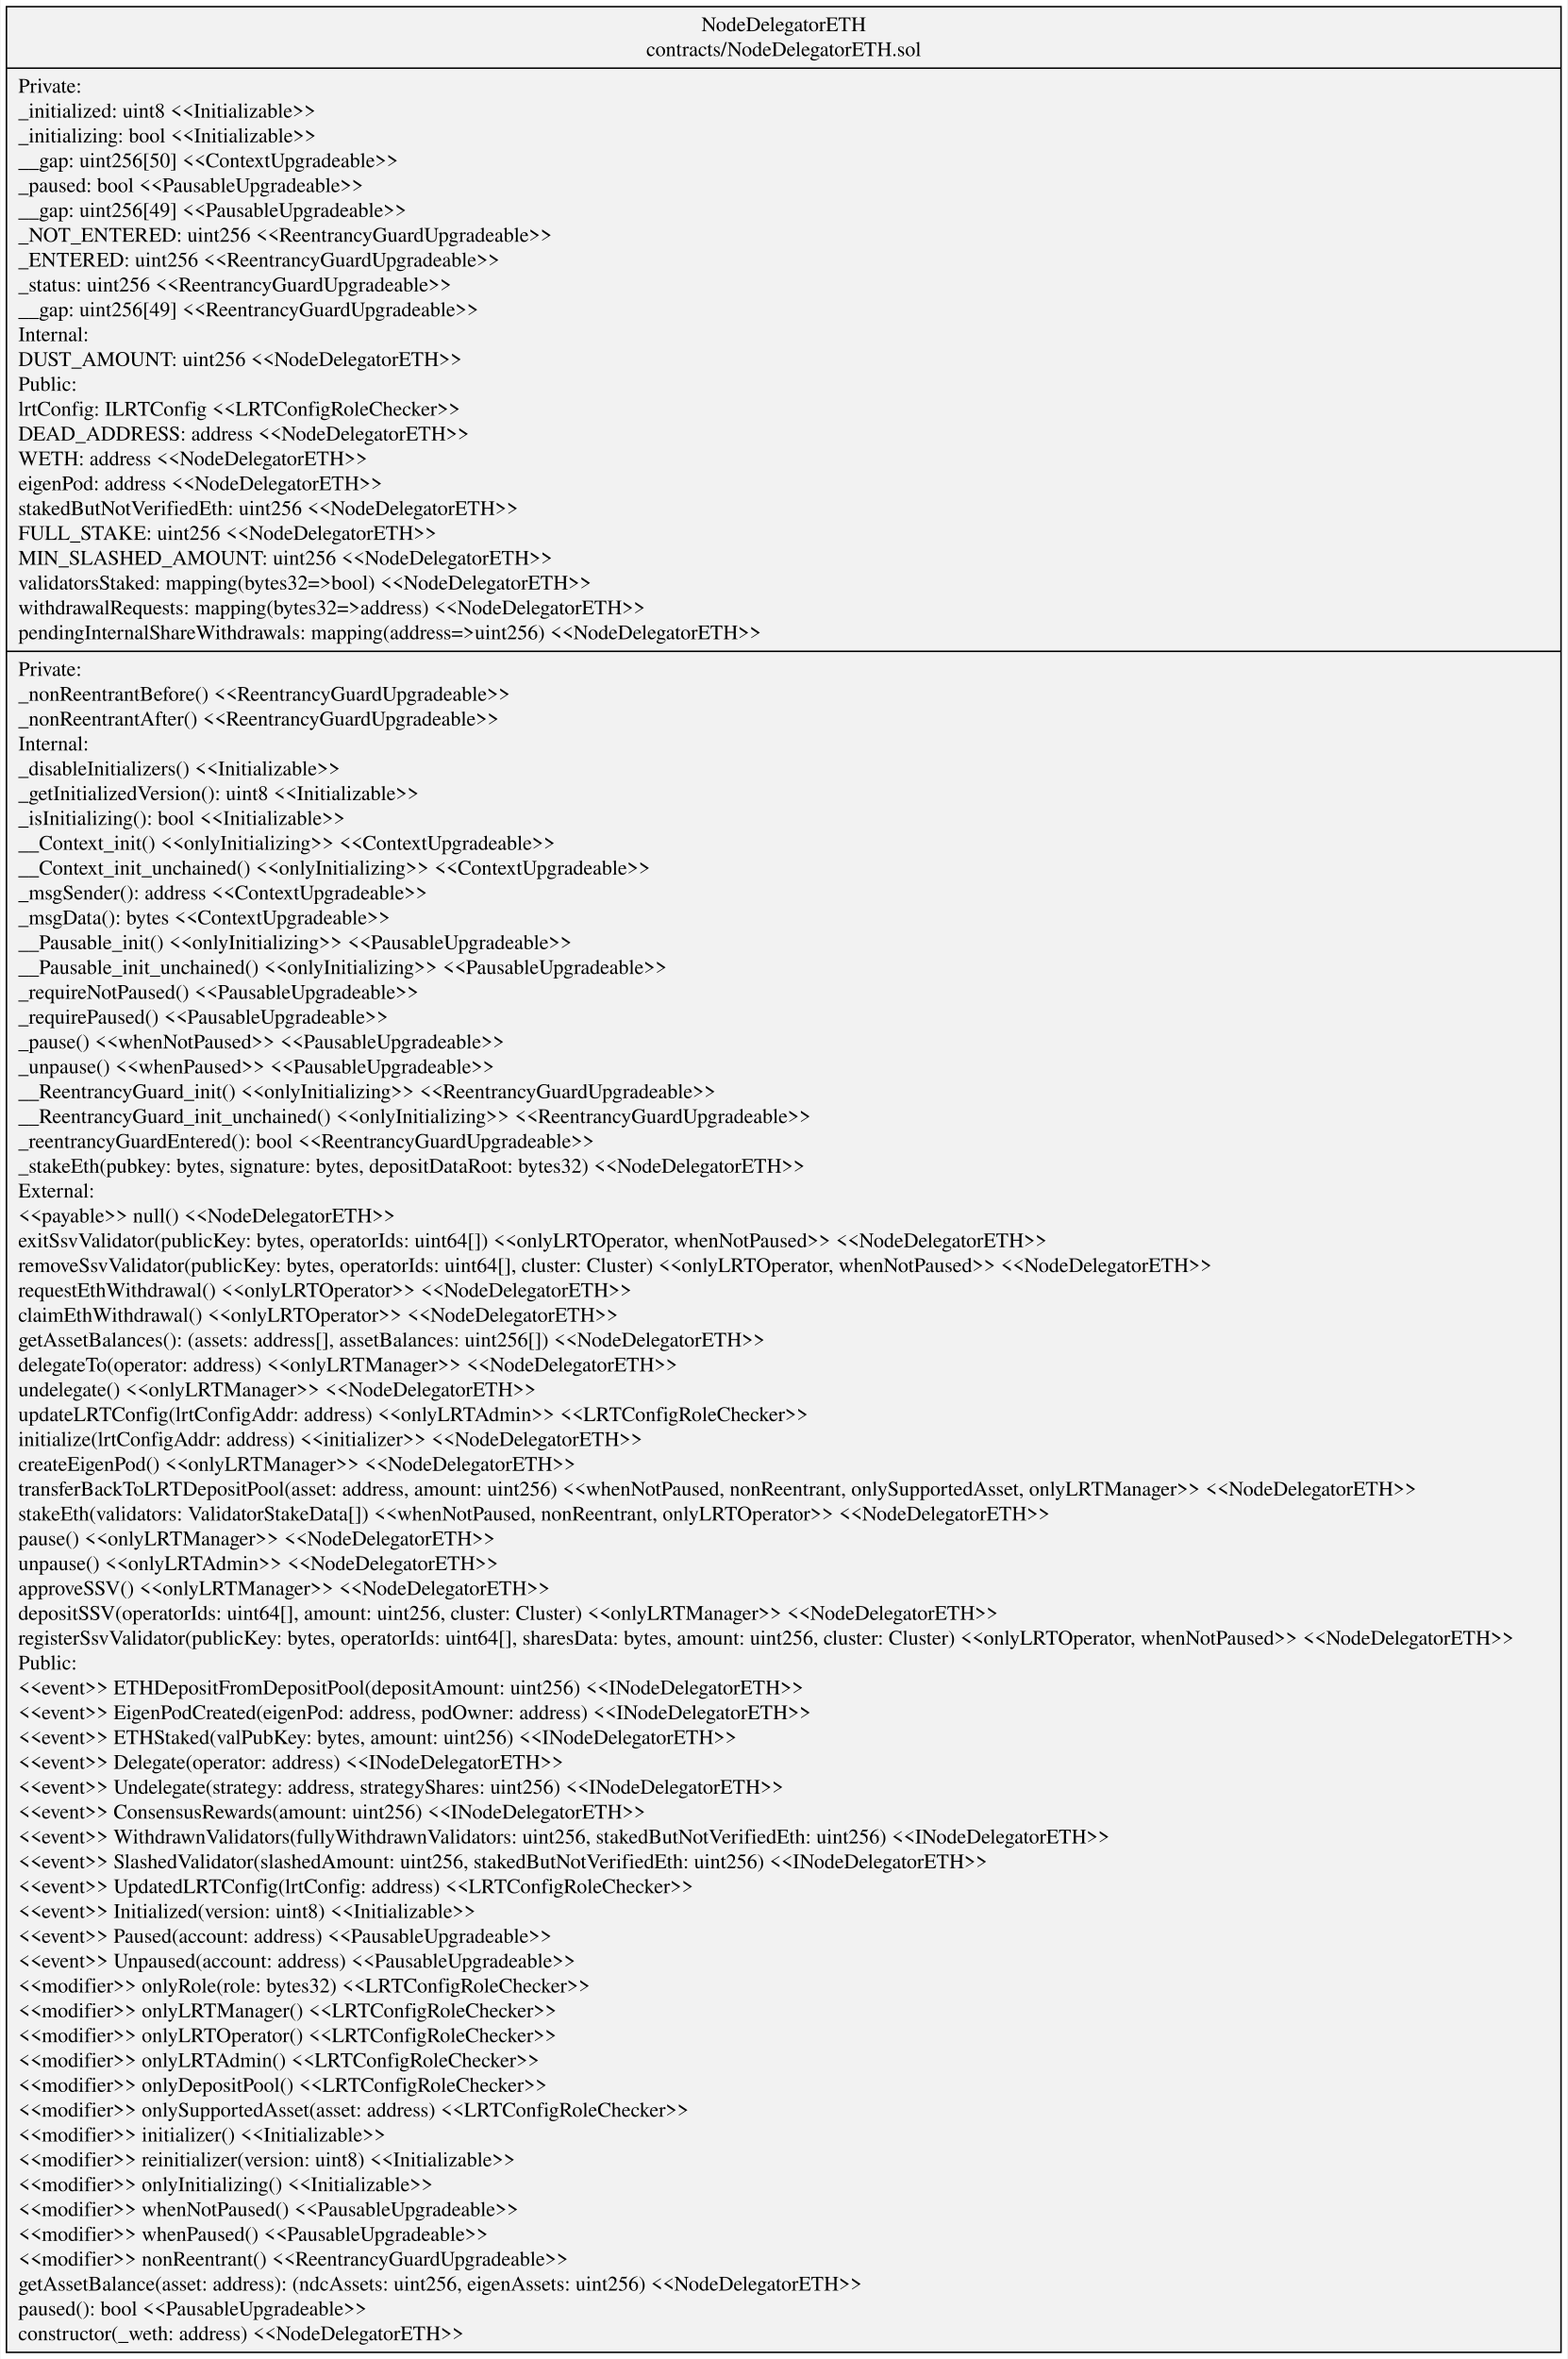
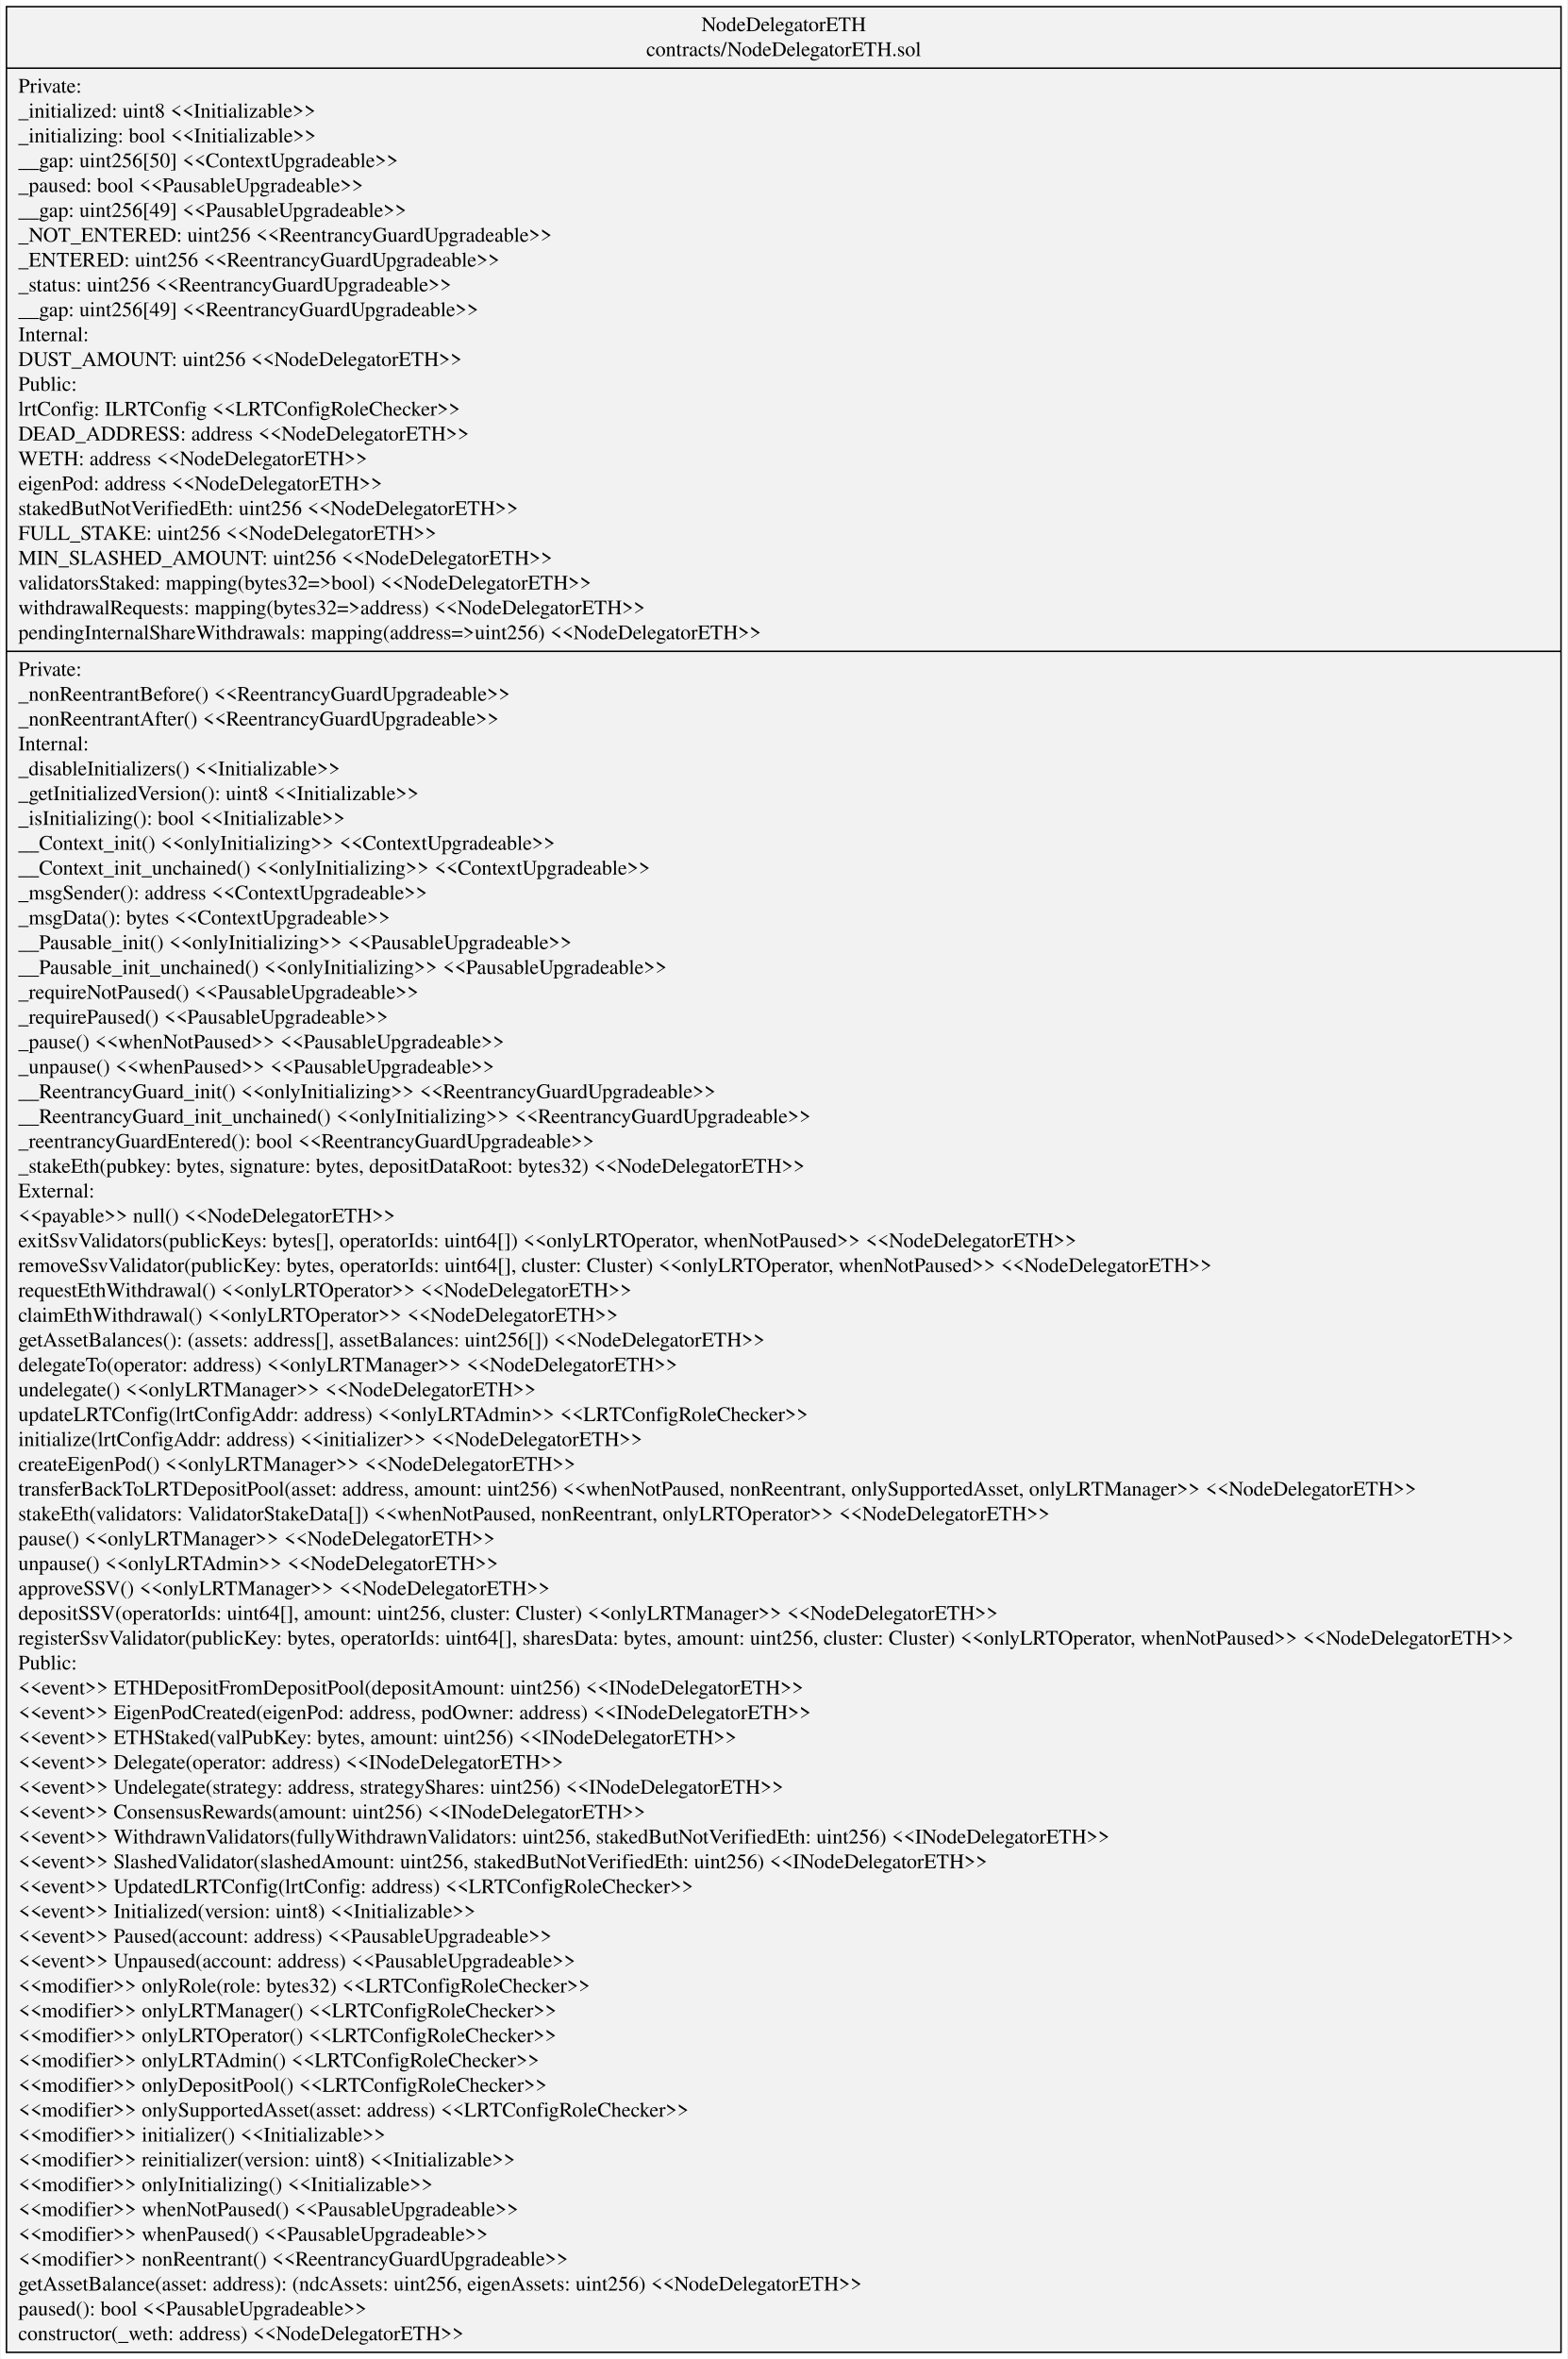
<svg xmlns="http://www.w3.org/2000/svg" width="1060pt" height="1595pt" viewBox="0.00 0.00 1059.54 1595.40">
  <g id="graph0" class="graph" transform="scale(1 1) rotate(0) translate(4 1591.4)">
    <polygon fill="white" stroke="transparent" points="-4,4 -4,-1591.4 1055.54,-1591.4 1055.54,4 -4,4" />
    <g id="node1" class="node">
      <polygon fill="#f2f2f2" stroke="black" points="0,-0.5 0,-1586.9 1051.54,-1586.9 1051.54,-0.5 0,-0.5" />
      <text text-anchor="middle" x="525.77" y="-1570.3" font-family="Times,serif" font-size="14.00">NodeDelegatorETH</text>
      <text text-anchor="middle" x="525.77" y="-1553.5" font-family="Times,serif" font-size="14.00">contracts/NodeDelegatorETH.sol</text>
      <polyline fill="none" stroke="black" points="0,-1545.3 1051.54,-1545.3 " />
      <text text-anchor="start" x="8" y="-1528.7" font-family="Times,serif" font-size="14.00">Private:</text>
      <text text-anchor="start" x="8" y="-1511.9" font-family="Times,serif" font-size="14.00">   _initialized: uint8 &lt;&lt;Initializable&gt;&gt;</text>
      <text text-anchor="start" x="8" y="-1495.1" font-family="Times,serif" font-size="14.00">   _initializing: bool &lt;&lt;Initializable&gt;&gt;</text>
      <text text-anchor="start" x="8" y="-1478.3" font-family="Times,serif" font-size="14.00">   __gap: uint256[50] &lt;&lt;ContextUpgradeable&gt;&gt;</text>
      <text text-anchor="start" x="8" y="-1461.5" font-family="Times,serif" font-size="14.00">   _paused: bool &lt;&lt;PausableUpgradeable&gt;&gt;</text>
      <text text-anchor="start" x="8" y="-1444.7" font-family="Times,serif" font-size="14.00">   __gap: uint256[49] &lt;&lt;PausableUpgradeable&gt;&gt;</text>
      <text text-anchor="start" x="8" y="-1427.9" font-family="Times,serif" font-size="14.00">   _NOT_ENTERED: uint256 &lt;&lt;ReentrancyGuardUpgradeable&gt;&gt;</text>
      <text text-anchor="start" x="8" y="-1411.1" font-family="Times,serif" font-size="14.00">   _ENTERED: uint256 &lt;&lt;ReentrancyGuardUpgradeable&gt;&gt;</text>
      <text text-anchor="start" x="8" y="-1394.3" font-family="Times,serif" font-size="14.00">   _status: uint256 &lt;&lt;ReentrancyGuardUpgradeable&gt;&gt;</text>
      <text text-anchor="start" x="8" y="-1377.5" font-family="Times,serif" font-size="14.00">   __gap: uint256[49] &lt;&lt;ReentrancyGuardUpgradeable&gt;&gt;</text>
      <text text-anchor="start" x="8" y="-1360.7" font-family="Times,serif" font-size="14.00">Internal:</text>
      <text text-anchor="start" x="8" y="-1343.9" font-family="Times,serif" font-size="14.00">   DUST_AMOUNT: uint256 &lt;&lt;NodeDelegatorETH&gt;&gt;</text>
      <text text-anchor="start" x="8" y="-1327.1" font-family="Times,serif" font-size="14.00">Public:</text>
      <text text-anchor="start" x="8" y="-1310.3" font-family="Times,serif" font-size="14.00">   lrtConfig: ILRTConfig &lt;&lt;LRTConfigRoleChecker&gt;&gt;</text>
      <text text-anchor="start" x="8" y="-1293.5" font-family="Times,serif" font-size="14.00">   DEAD_ADDRESS: address &lt;&lt;NodeDelegatorETH&gt;&gt;</text>
      <text text-anchor="start" x="8" y="-1276.7" font-family="Times,serif" font-size="14.00">   WETH: address &lt;&lt;NodeDelegatorETH&gt;&gt;</text>
      <text text-anchor="start" x="8" y="-1259.9" font-family="Times,serif" font-size="14.00">   eigenPod: address &lt;&lt;NodeDelegatorETH&gt;&gt;</text>
      <text text-anchor="start" x="8" y="-1243.1" font-family="Times,serif" font-size="14.00">   stakedButNotVerifiedEth: uint256 &lt;&lt;NodeDelegatorETH&gt;&gt;</text>
      <text text-anchor="start" x="8" y="-1226.3" font-family="Times,serif" font-size="14.00">   FULL_STAKE: uint256 &lt;&lt;NodeDelegatorETH&gt;&gt;</text>
      <text text-anchor="start" x="8" y="-1209.5" font-family="Times,serif" font-size="14.00">   MIN_SLASHED_AMOUNT: uint256 &lt;&lt;NodeDelegatorETH&gt;&gt;</text>
      <text text-anchor="start" x="8" y="-1192.7" font-family="Times,serif" font-size="14.00">   validatorsStaked: mapping(bytes32=&gt;bool) &lt;&lt;NodeDelegatorETH&gt;&gt;</text>
      <text text-anchor="start" x="8" y="-1175.9" font-family="Times,serif" font-size="14.00">   withdrawalRequests: mapping(bytes32=&gt;address) &lt;&lt;NodeDelegatorETH&gt;&gt;</text>
      <text text-anchor="start" x="8" y="-1159.1" font-family="Times,serif" font-size="14.00">   pendingInternalShareWithdrawals: mapping(address=&gt;uint256) &lt;&lt;NodeDelegatorETH&gt;&gt;</text>
      <polyline fill="none" stroke="black" points="0,-1150.9 1051.54,-1150.9 " />
      <text text-anchor="start" x="8" y="-1134.3" font-family="Times,serif" font-size="14.00">Private:</text>
      <text text-anchor="start" x="8" y="-1117.5" font-family="Times,serif" font-size="14.00">    _nonReentrantBefore() &lt;&lt;ReentrancyGuardUpgradeable&gt;&gt;</text>
      <text text-anchor="start" x="8" y="-1100.7" font-family="Times,serif" font-size="14.00">    _nonReentrantAfter() &lt;&lt;ReentrancyGuardUpgradeable&gt;&gt;</text>
      <text text-anchor="start" x="8" y="-1083.9" font-family="Times,serif" font-size="14.00">Internal:</text>
      <text text-anchor="start" x="8" y="-1067.1" font-family="Times,serif" font-size="14.00">    _disableInitializers() &lt;&lt;Initializable&gt;&gt;</text>
      <text text-anchor="start" x="8" y="-1050.3" font-family="Times,serif" font-size="14.00">    _getInitializedVersion(): uint8 &lt;&lt;Initializable&gt;&gt;</text>
      <text text-anchor="start" x="8" y="-1033.5" font-family="Times,serif" font-size="14.00">    _isInitializing(): bool &lt;&lt;Initializable&gt;&gt;</text>
      <text text-anchor="start" x="8" y="-1016.7" font-family="Times,serif" font-size="14.00">    __Context_init() &lt;&lt;onlyInitializing&gt;&gt; &lt;&lt;ContextUpgradeable&gt;&gt;</text>
      <text text-anchor="start" x="8" y="-999.9" font-family="Times,serif" font-size="14.00">    __Context_init_unchained() &lt;&lt;onlyInitializing&gt;&gt; &lt;&lt;ContextUpgradeable&gt;&gt;</text>
      <text text-anchor="start" x="8" y="-983.1" font-family="Times,serif" font-size="14.00">    _msgSender(): address &lt;&lt;ContextUpgradeable&gt;&gt;</text>
      <text text-anchor="start" x="8" y="-966.3" font-family="Times,serif" font-size="14.00">    _msgData(): bytes &lt;&lt;ContextUpgradeable&gt;&gt;</text>
      <text text-anchor="start" x="8" y="-949.5" font-family="Times,serif" font-size="14.00">    __Pausable_init() &lt;&lt;onlyInitializing&gt;&gt; &lt;&lt;PausableUpgradeable&gt;&gt;</text>
      <text text-anchor="start" x="8" y="-932.7" font-family="Times,serif" font-size="14.00">    __Pausable_init_unchained() &lt;&lt;onlyInitializing&gt;&gt; &lt;&lt;PausableUpgradeable&gt;&gt;</text>
      <text text-anchor="start" x="8" y="-915.9" font-family="Times,serif" font-size="14.00">    _requireNotPaused() &lt;&lt;PausableUpgradeable&gt;&gt;</text>
      <text text-anchor="start" x="8" y="-899.1" font-family="Times,serif" font-size="14.00">    _requirePaused() &lt;&lt;PausableUpgradeable&gt;&gt;</text>
      <text text-anchor="start" x="8" y="-882.3" font-family="Times,serif" font-size="14.00">    _pause() &lt;&lt;whenNotPaused&gt;&gt; &lt;&lt;PausableUpgradeable&gt;&gt;</text>
      <text text-anchor="start" x="8" y="-865.5" font-family="Times,serif" font-size="14.00">    _unpause() &lt;&lt;whenPaused&gt;&gt; &lt;&lt;PausableUpgradeable&gt;&gt;</text>
      <text text-anchor="start" x="8" y="-848.7" font-family="Times,serif" font-size="14.00">    __ReentrancyGuard_init() &lt;&lt;onlyInitializing&gt;&gt; &lt;&lt;ReentrancyGuardUpgradeable&gt;&gt;</text>
      <text text-anchor="start" x="8" y="-831.9" font-family="Times,serif" font-size="14.00">    __ReentrancyGuard_init_unchained() &lt;&lt;onlyInitializing&gt;&gt; &lt;&lt;ReentrancyGuardUpgradeable&gt;&gt;</text>
      <text text-anchor="start" x="8" y="-815.1" font-family="Times,serif" font-size="14.00">    _reentrancyGuardEntered(): bool &lt;&lt;ReentrancyGuardUpgradeable&gt;&gt;</text>
      <text text-anchor="start" x="8" y="-798.3" font-family="Times,serif" font-size="14.00">    _stakeEth(pubkey: bytes, signature: bytes, depositDataRoot: bytes32) &lt;&lt;NodeDelegatorETH&gt;&gt;</text>
      <text text-anchor="start" x="8" y="-781.5" font-family="Times,serif" font-size="14.00">External:</text>
      <text text-anchor="start" x="8" y="-764.7" font-family="Times,serif" font-size="14.00">    &lt;&lt;payable&gt;&gt; null() &lt;&lt;NodeDelegatorETH&gt;&gt;</text>
-       <text text-anchor="start" x="8" y="-747.9" font-family="Times,serif" font-size="14.00">    exitSsvValidator(publicKey: bytes, operatorIds: uint64[]) &lt;&lt;onlyLRTOperator, whenNotPaused&gt;&gt; &lt;&lt;NodeDelegatorETH&gt;&gt;</text>
+       <text text-anchor="start" x="8" y="-747.9" font-family="Times,serif" font-size="14.00">    exitSsvValidators(publicKeys: bytes[], operatorIds: uint64[]) &lt;&lt;onlyLRTOperator, whenNotPaused&gt;&gt; &lt;&lt;NodeDelegatorETH&gt;&gt;</text>
      <text text-anchor="start" x="8" y="-731.1" font-family="Times,serif" font-size="14.00">    removeSsvValidator(publicKey: bytes, operatorIds: uint64[], cluster: Cluster) &lt;&lt;onlyLRTOperator, whenNotPaused&gt;&gt; &lt;&lt;NodeDelegatorETH&gt;&gt;</text>
      <text text-anchor="start" x="8" y="-714.3" font-family="Times,serif" font-size="14.00">    requestEthWithdrawal() &lt;&lt;onlyLRTOperator&gt;&gt; &lt;&lt;NodeDelegatorETH&gt;&gt;</text>
      <text text-anchor="start" x="8" y="-697.5" font-family="Times,serif" font-size="14.00">    claimEthWithdrawal() &lt;&lt;onlyLRTOperator&gt;&gt; &lt;&lt;NodeDelegatorETH&gt;&gt;</text>
      <text text-anchor="start" x="8" y="-680.7" font-family="Times,serif" font-size="14.00">    getAssetBalances(): (assets: address[], assetBalances: uint256[]) &lt;&lt;NodeDelegatorETH&gt;&gt;</text>
      <text text-anchor="start" x="8" y="-663.9" font-family="Times,serif" font-size="14.00">    delegateTo(operator: address) &lt;&lt;onlyLRTManager&gt;&gt; &lt;&lt;NodeDelegatorETH&gt;&gt;</text>
      <text text-anchor="start" x="8" y="-647.1" font-family="Times,serif" font-size="14.00">    undelegate() &lt;&lt;onlyLRTManager&gt;&gt; &lt;&lt;NodeDelegatorETH&gt;&gt;</text>
      <text text-anchor="start" x="8" y="-630.3" font-family="Times,serif" font-size="14.00">    updateLRTConfig(lrtConfigAddr: address) &lt;&lt;onlyLRTAdmin&gt;&gt; &lt;&lt;LRTConfigRoleChecker&gt;&gt;</text>
      <text text-anchor="start" x="8" y="-613.5" font-family="Times,serif" font-size="14.00">    initialize(lrtConfigAddr: address) &lt;&lt;initializer&gt;&gt; &lt;&lt;NodeDelegatorETH&gt;&gt;</text>
      <text text-anchor="start" x="8" y="-596.7" font-family="Times,serif" font-size="14.00">    createEigenPod() &lt;&lt;onlyLRTManager&gt;&gt; &lt;&lt;NodeDelegatorETH&gt;&gt;</text>
      <text text-anchor="start" x="8" y="-579.9" font-family="Times,serif" font-size="14.00">    transferBackToLRTDepositPool(asset: address, amount: uint256) &lt;&lt;whenNotPaused, nonReentrant, onlySupportedAsset, onlyLRTManager&gt;&gt; &lt;&lt;NodeDelegatorETH&gt;&gt;</text>
      <text text-anchor="start" x="8" y="-563.1" font-family="Times,serif" font-size="14.00">    stakeEth(validators: ValidatorStakeData[]) &lt;&lt;whenNotPaused, nonReentrant, onlyLRTOperator&gt;&gt; &lt;&lt;NodeDelegatorETH&gt;&gt;</text>
      <text text-anchor="start" x="8" y="-546.3" font-family="Times,serif" font-size="14.00">    pause() &lt;&lt;onlyLRTManager&gt;&gt; &lt;&lt;NodeDelegatorETH&gt;&gt;</text>
      <text text-anchor="start" x="8" y="-529.5" font-family="Times,serif" font-size="14.00">    unpause() &lt;&lt;onlyLRTAdmin&gt;&gt; &lt;&lt;NodeDelegatorETH&gt;&gt;</text>
      <text text-anchor="start" x="8" y="-512.7" font-family="Times,serif" font-size="14.00">    approveSSV() &lt;&lt;onlyLRTManager&gt;&gt; &lt;&lt;NodeDelegatorETH&gt;&gt;</text>
      <text text-anchor="start" x="8" y="-495.9" font-family="Times,serif" font-size="14.00">    depositSSV(operatorIds: uint64[], amount: uint256, cluster: Cluster) &lt;&lt;onlyLRTManager&gt;&gt; &lt;&lt;NodeDelegatorETH&gt;&gt;</text>
      <text text-anchor="start" x="8" y="-479.1" font-family="Times,serif" font-size="14.00">    registerSsvValidator(publicKey: bytes, operatorIds: uint64[], sharesData: bytes, amount: uint256, cluster: Cluster) &lt;&lt;onlyLRTOperator, whenNotPaused&gt;&gt; &lt;&lt;NodeDelegatorETH&gt;&gt;</text>
      <text text-anchor="start" x="8" y="-462.3" font-family="Times,serif" font-size="14.00">Public:</text>
      <text text-anchor="start" x="8" y="-445.5" font-family="Times,serif" font-size="14.00">    &lt;&lt;event&gt;&gt; ETHDepositFromDepositPool(depositAmount: uint256) &lt;&lt;INodeDelegatorETH&gt;&gt;</text>
      <text text-anchor="start" x="8" y="-428.7" font-family="Times,serif" font-size="14.00">    &lt;&lt;event&gt;&gt; EigenPodCreated(eigenPod: address, podOwner: address) &lt;&lt;INodeDelegatorETH&gt;&gt;</text>
      <text text-anchor="start" x="8" y="-411.9" font-family="Times,serif" font-size="14.00">    &lt;&lt;event&gt;&gt; ETHStaked(valPubKey: bytes, amount: uint256) &lt;&lt;INodeDelegatorETH&gt;&gt;</text>
      <text text-anchor="start" x="8" y="-395.1" font-family="Times,serif" font-size="14.00">    &lt;&lt;event&gt;&gt; Delegate(operator: address) &lt;&lt;INodeDelegatorETH&gt;&gt;</text>
      <text text-anchor="start" x="8" y="-378.3" font-family="Times,serif" font-size="14.00">    &lt;&lt;event&gt;&gt; Undelegate(strategy: address, strategyShares: uint256) &lt;&lt;INodeDelegatorETH&gt;&gt;</text>
      <text text-anchor="start" x="8" y="-361.5" font-family="Times,serif" font-size="14.00">    &lt;&lt;event&gt;&gt; ConsensusRewards(amount: uint256) &lt;&lt;INodeDelegatorETH&gt;&gt;</text>
      <text text-anchor="start" x="8" y="-344.7" font-family="Times,serif" font-size="14.00">    &lt;&lt;event&gt;&gt; WithdrawnValidators(fullyWithdrawnValidators: uint256, stakedButNotVerifiedEth: uint256) &lt;&lt;INodeDelegatorETH&gt;&gt;</text>
      <text text-anchor="start" x="8" y="-327.9" font-family="Times,serif" font-size="14.00">    &lt;&lt;event&gt;&gt; SlashedValidator(slashedAmount: uint256, stakedButNotVerifiedEth: uint256) &lt;&lt;INodeDelegatorETH&gt;&gt;</text>
      <text text-anchor="start" x="8" y="-311.1" font-family="Times,serif" font-size="14.00">    &lt;&lt;event&gt;&gt; UpdatedLRTConfig(lrtConfig: address) &lt;&lt;LRTConfigRoleChecker&gt;&gt;</text>
      <text text-anchor="start" x="8" y="-294.3" font-family="Times,serif" font-size="14.00">    &lt;&lt;event&gt;&gt; Initialized(version: uint8) &lt;&lt;Initializable&gt;&gt;</text>
      <text text-anchor="start" x="8" y="-277.5" font-family="Times,serif" font-size="14.00">    &lt;&lt;event&gt;&gt; Paused(account: address) &lt;&lt;PausableUpgradeable&gt;&gt;</text>
      <text text-anchor="start" x="8" y="-260.7" font-family="Times,serif" font-size="14.00">    &lt;&lt;event&gt;&gt; Unpaused(account: address) &lt;&lt;PausableUpgradeable&gt;&gt;</text>
      <text text-anchor="start" x="8" y="-243.9" font-family="Times,serif" font-size="14.00">    &lt;&lt;modifier&gt;&gt; onlyRole(role: bytes32) &lt;&lt;LRTConfigRoleChecker&gt;&gt;</text>
      <text text-anchor="start" x="8" y="-227.1" font-family="Times,serif" font-size="14.00">    &lt;&lt;modifier&gt;&gt; onlyLRTManager() &lt;&lt;LRTConfigRoleChecker&gt;&gt;</text>
      <text text-anchor="start" x="8" y="-210.3" font-family="Times,serif" font-size="14.00">    &lt;&lt;modifier&gt;&gt; onlyLRTOperator() &lt;&lt;LRTConfigRoleChecker&gt;&gt;</text>
      <text text-anchor="start" x="8" y="-193.5" font-family="Times,serif" font-size="14.00">    &lt;&lt;modifier&gt;&gt; onlyLRTAdmin() &lt;&lt;LRTConfigRoleChecker&gt;&gt;</text>
      <text text-anchor="start" x="8" y="-176.7" font-family="Times,serif" font-size="14.00">    &lt;&lt;modifier&gt;&gt; onlyDepositPool() &lt;&lt;LRTConfigRoleChecker&gt;&gt;</text>
      <text text-anchor="start" x="8" y="-159.9" font-family="Times,serif" font-size="14.00">    &lt;&lt;modifier&gt;&gt; onlySupportedAsset(asset: address) &lt;&lt;LRTConfigRoleChecker&gt;&gt;</text>
      <text text-anchor="start" x="8" y="-143.1" font-family="Times,serif" font-size="14.00">    &lt;&lt;modifier&gt;&gt; initializer() &lt;&lt;Initializable&gt;&gt;</text>
      <text text-anchor="start" x="8" y="-126.3" font-family="Times,serif" font-size="14.00">    &lt;&lt;modifier&gt;&gt; reinitializer(version: uint8) &lt;&lt;Initializable&gt;&gt;</text>
      <text text-anchor="start" x="8" y="-109.5" font-family="Times,serif" font-size="14.00">    &lt;&lt;modifier&gt;&gt; onlyInitializing() &lt;&lt;Initializable&gt;&gt;</text>
      <text text-anchor="start" x="8" y="-92.7" font-family="Times,serif" font-size="14.00">    &lt;&lt;modifier&gt;&gt; whenNotPaused() &lt;&lt;PausableUpgradeable&gt;&gt;</text>
      <text text-anchor="start" x="8" y="-75.9" font-family="Times,serif" font-size="14.00">    &lt;&lt;modifier&gt;&gt; whenPaused() &lt;&lt;PausableUpgradeable&gt;&gt;</text>
      <text text-anchor="start" x="8" y="-59.1" font-family="Times,serif" font-size="14.00">    &lt;&lt;modifier&gt;&gt; nonReentrant() &lt;&lt;ReentrancyGuardUpgradeable&gt;&gt;</text>
      <text text-anchor="start" x="8" y="-42.3" font-family="Times,serif" font-size="14.00">    getAssetBalance(asset: address): (ndcAssets: uint256, eigenAssets: uint256) &lt;&lt;NodeDelegatorETH&gt;&gt;</text>
      <text text-anchor="start" x="8" y="-25.5" font-family="Times,serif" font-size="14.00">    paused(): bool &lt;&lt;PausableUpgradeable&gt;&gt;</text>
      <text text-anchor="start" x="8" y="-8.7" font-family="Times,serif" font-size="14.00">    constructor(_weth: address) &lt;&lt;NodeDelegatorETH&gt;&gt;</text>
    </g>
  </g>
</svg>
